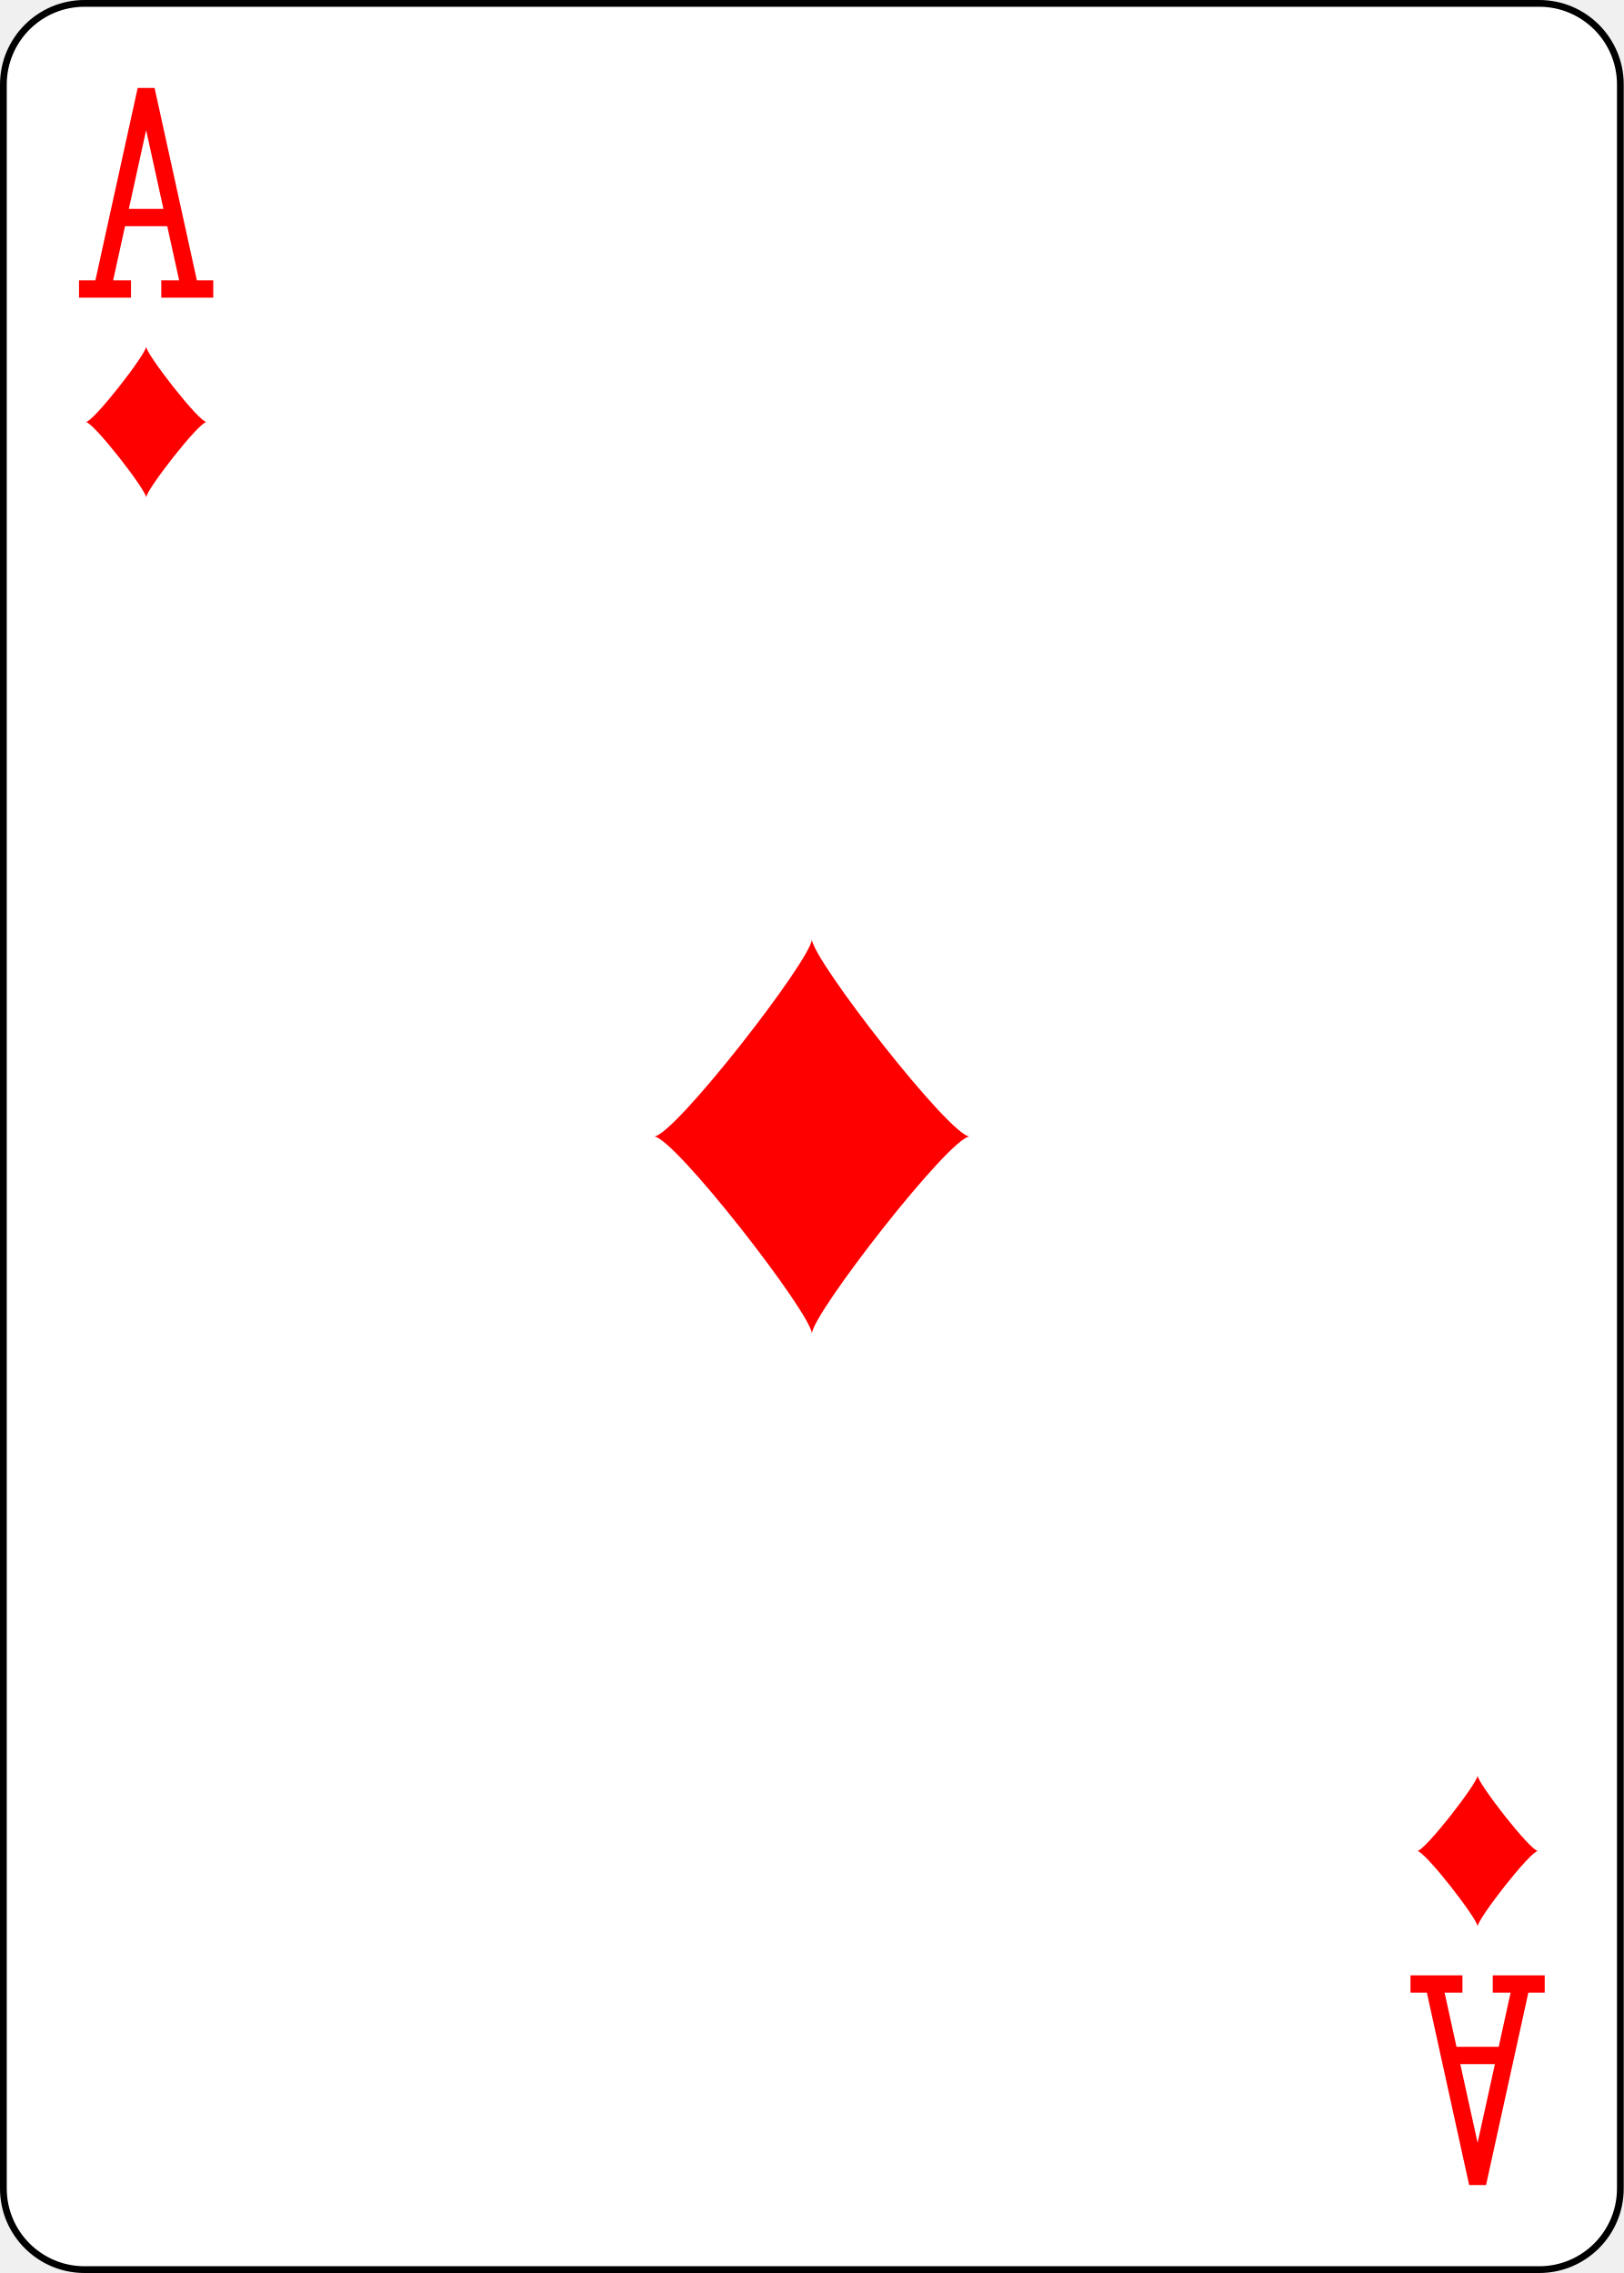
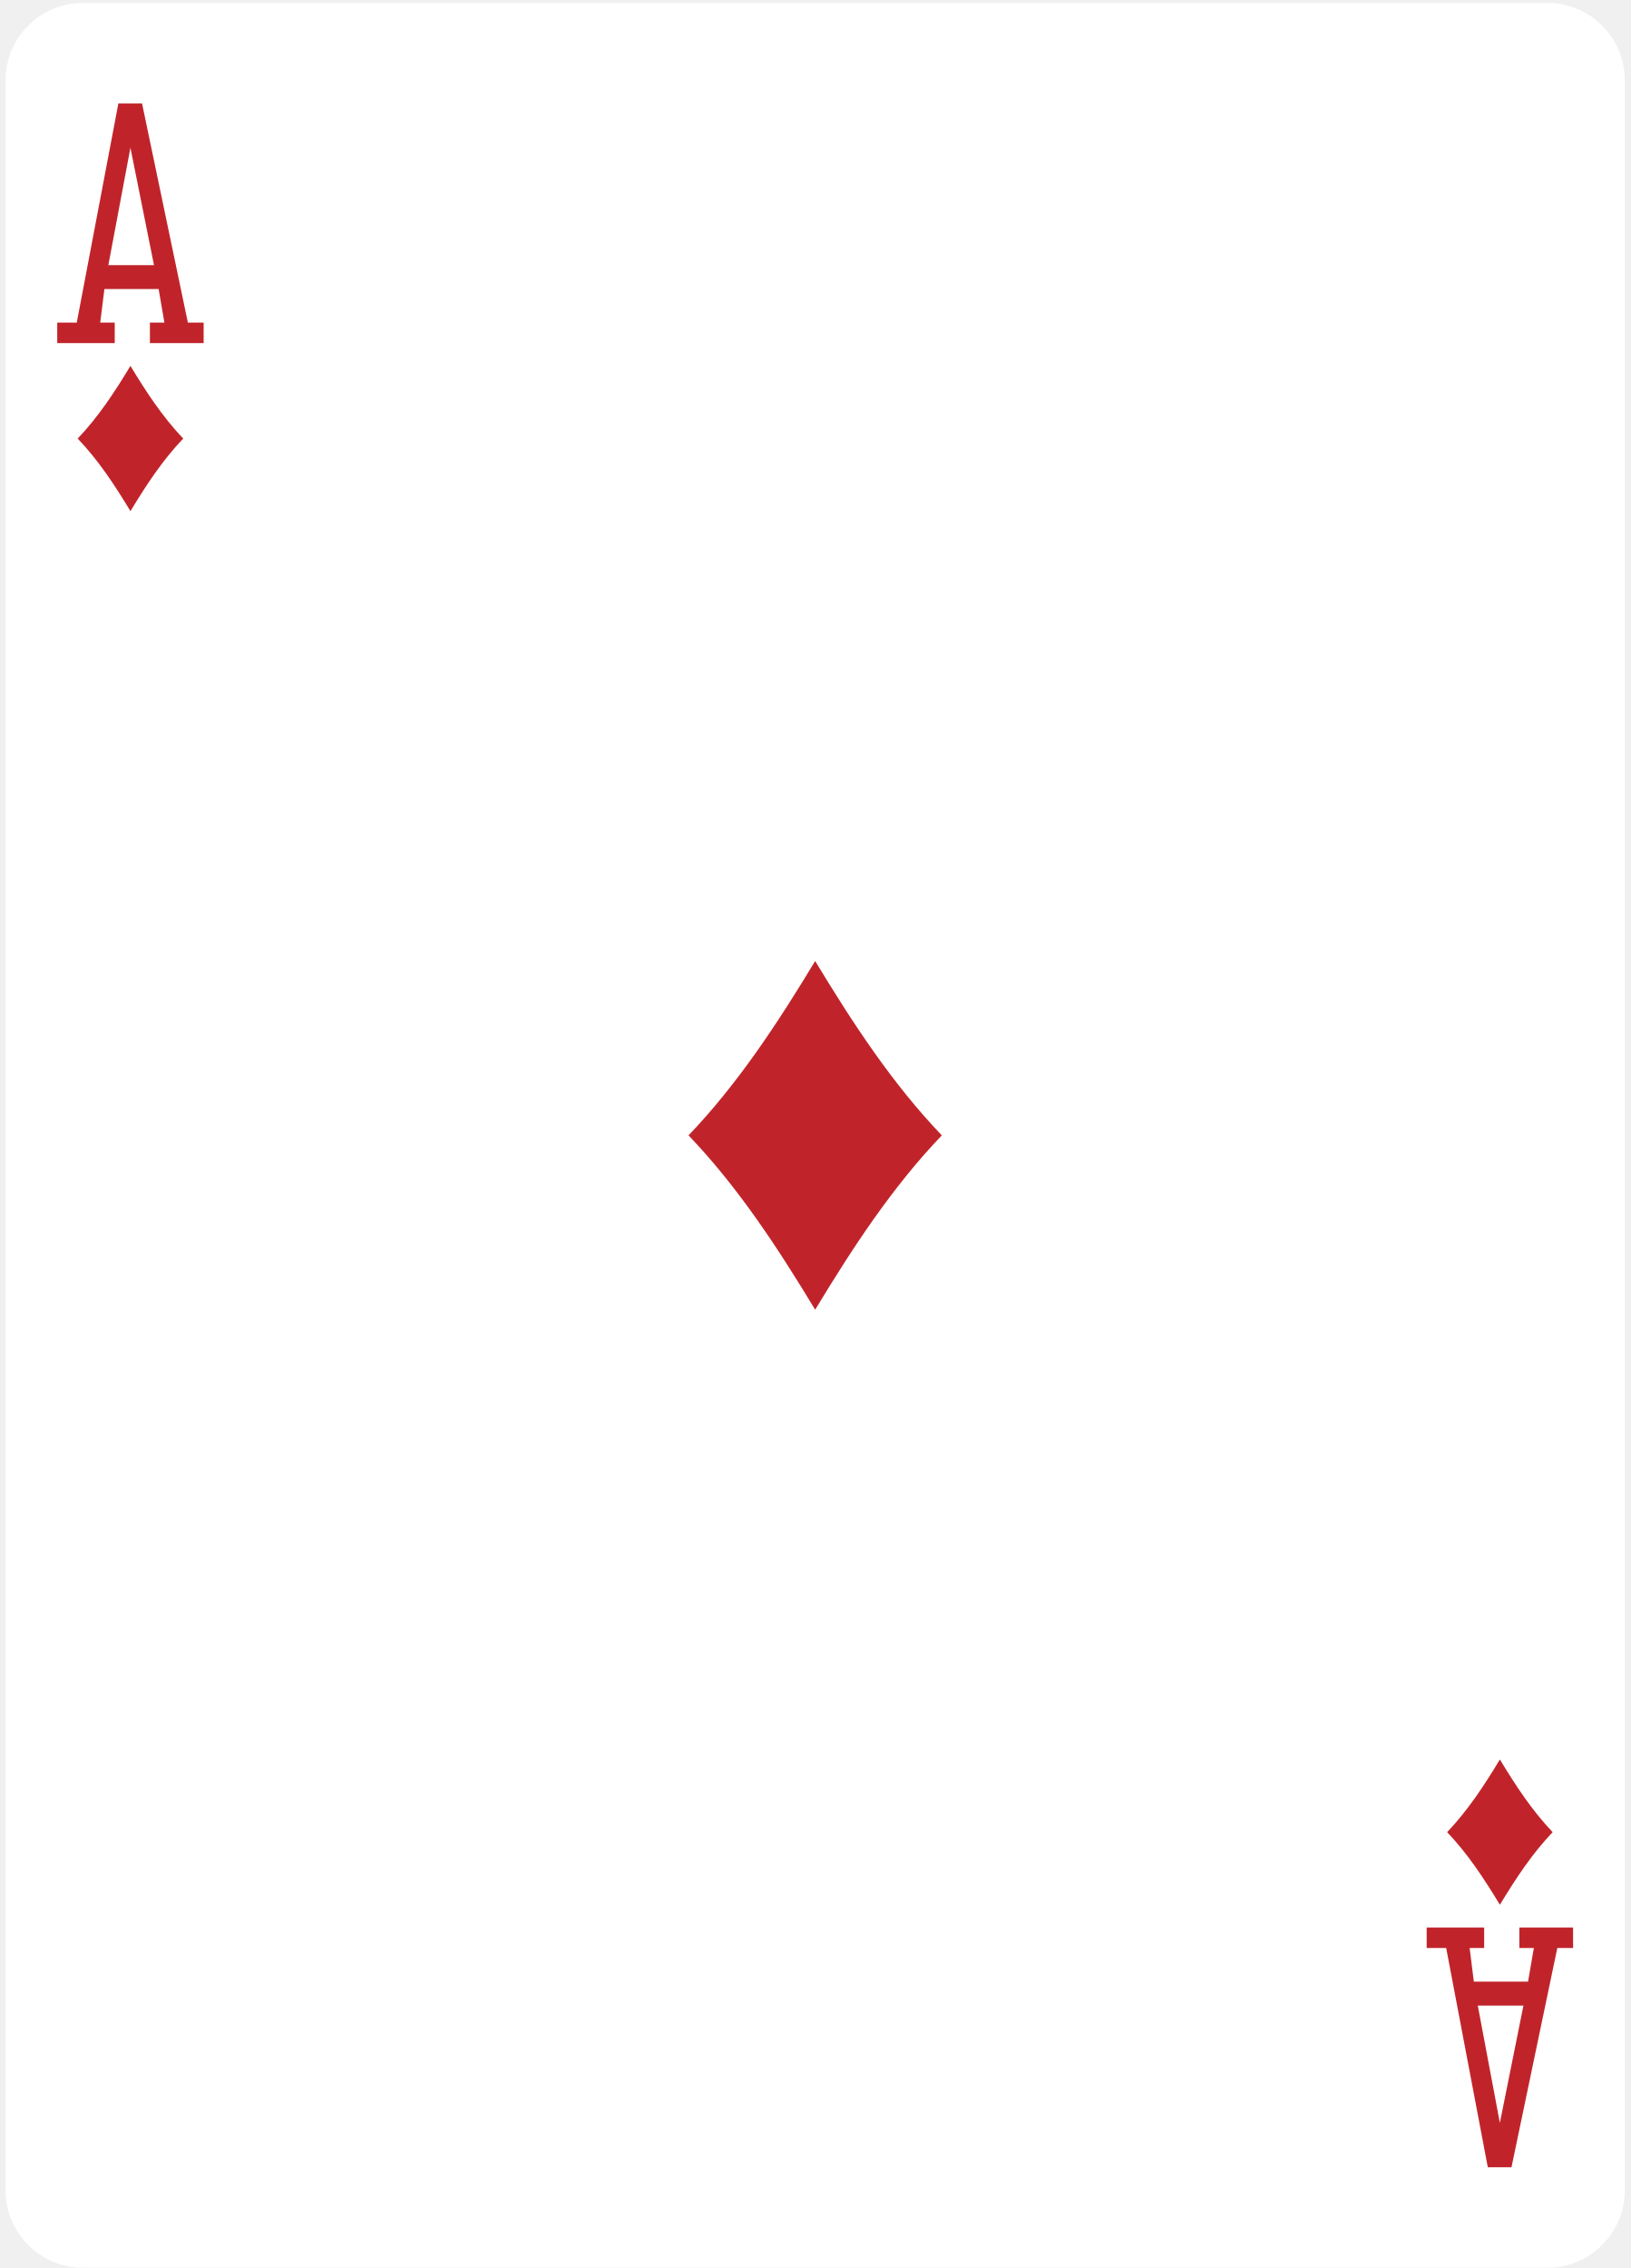
- <svg xmlns="http://www.w3.org/2000/svg" xmlns:xlink="http://www.w3.org/1999/xlink" class="card" face="AD" height="3.5in" preserveAspectRatio="none" viewBox="-120 -168 240 336" width="2.5in">
-   <defs>
-     <symbol id="VDA" viewBox="-500 -500 1000 1000" preserveAspectRatio="xMinYMid">
-       <path d="M-270 460L-110 460M-200 450L0 -460L200 450M110 460L270 460M-120 130L120 130" stroke="red" stroke-width="80" stroke-linecap="square" stroke-miterlimit="1.5" fill="none" />
-     </symbol>
-     <symbol id="SDA" viewBox="-600 -600 1200 1200" preserveAspectRatio="xMinYMid">
-       <path d="M-400 0C-350 0 0 -450 0 -500C0 -450 350 0 400 0C350 0 0 450 0 500C0 450 -350 0 -400 0Z" fill="red" />
-     </symbol>
-   </defs>
-   <rect width="239" height="335" x="-119.5" y="-167.5" rx="12" ry="12" fill="white" stroke="black" />
-   <use xlink:href="#SDA" height="70" width="70" x="-35" y="-35" />
-   <use xlink:href="#VDA" height="32" width="32" x="-114.4" y="-156" />
-   <use xlink:href="#SDA" height="26.769" width="26.769" x="-111.784" y="-119" />
-   <g transform="rotate(180)">
-     <use xlink:href="#VDA" height="32" width="32" x="-114.4" y="-156" />
-     <use xlink:href="#SDA" height="26.769" width="26.769" x="-111.784" y="-119" />
+ <svg xmlns="http://www.w3.org/2000/svg" width="179px" height="249px" viewBox="0 0 179 249" version="1.1">
+   <defs />
+   <g id="Page-1" stroke="none" stroke-width="1" fill="none" fill-rule="evenodd">
+     <path d="M9.115,0.32 L169.893,0.32 C174.589,0.32 178.396,4.13 178.396,8.82 L178.396,240.47 C178.396,245.16 174.589,248.97 169.893,248.97 L9.115,248.97 C4.419,248.97 0.611,245.16 0.611,240.47 L0.611,8.82 C0.611,4.13 4.419,0.32 9.115,0.32" id="Fill-461" fill="#FFFFFF" />
+     <path d="M14.323,56.12 C12.603,53.27 10.792,50.51 8.529,48.15 C10.792,45.78 12.603,43.02 14.323,40.17 C16.045,43.02 17.855,45.78 20.118,48.15 C17.855,50.51 16.045,53.27 14.323,56.12" id="Fill-463" fill="#C0242A" />
+     <path d="M164.685,209.12 C162.964,206.28 161.153,203.51 158.891,201.15 C161.153,198.78 162.964,196.02 164.685,193.17 C166.406,196.02 168.217,198.78 170.479,201.15 C168.217,203.51 166.406,206.28 164.685,209.12" id="Fill-464" fill="#C0242A" />
+     <path d="M89.504,143.79 C85.373,136.96 81.028,130.32 75.598,124.65 C81.028,118.98 85.373,112.34 89.504,105.51 C93.635,112.34 97.979,118.98 103.41,124.65 C97.979,130.32 93.635,136.96 89.504,143.79" id="Fill-465" fill="#C0242A" />
+     <path d="M16.908,29.11 L14.321,16.22 L11.897,29.11 L16.908,29.11 L16.908,29.11 Z M6.285,37.67 L6.285,35.42 L8.429,35.42 L12.997,11.36 L15.597,11.36 L20.629,35.42 L22.36,35.42 L22.36,37.67 L16.46,37.67 L16.46,35.42 L18.052,35.42 L17.416,31.73 L11.464,31.73 L11.004,35.42 L12.597,35.42 L12.597,37.67 L6.285,37.67 L6.285,37.67 Z" id="Fill-466" fill="#C0242A" />
+     <path d="M167.27,220.19 L164.682,233.07 L162.259,220.19 L167.27,220.19 L167.27,220.19 Z M156.646,211.62 L156.646,213.87 L158.79,213.87 L163.358,237.94 L165.958,237.94 L170.989,213.87 L172.721,213.87 L172.721,211.62 L166.821,211.62 L166.821,213.87 L168.413,213.87 L167.777,217.56 L161.825,217.56 L161.365,213.87 L162.958,213.87 L162.958,211.62 L156.646,211.62 L156.646,211.62 Z" id="Fill-467" fill="#C0242A" />
  </g>
</svg>
